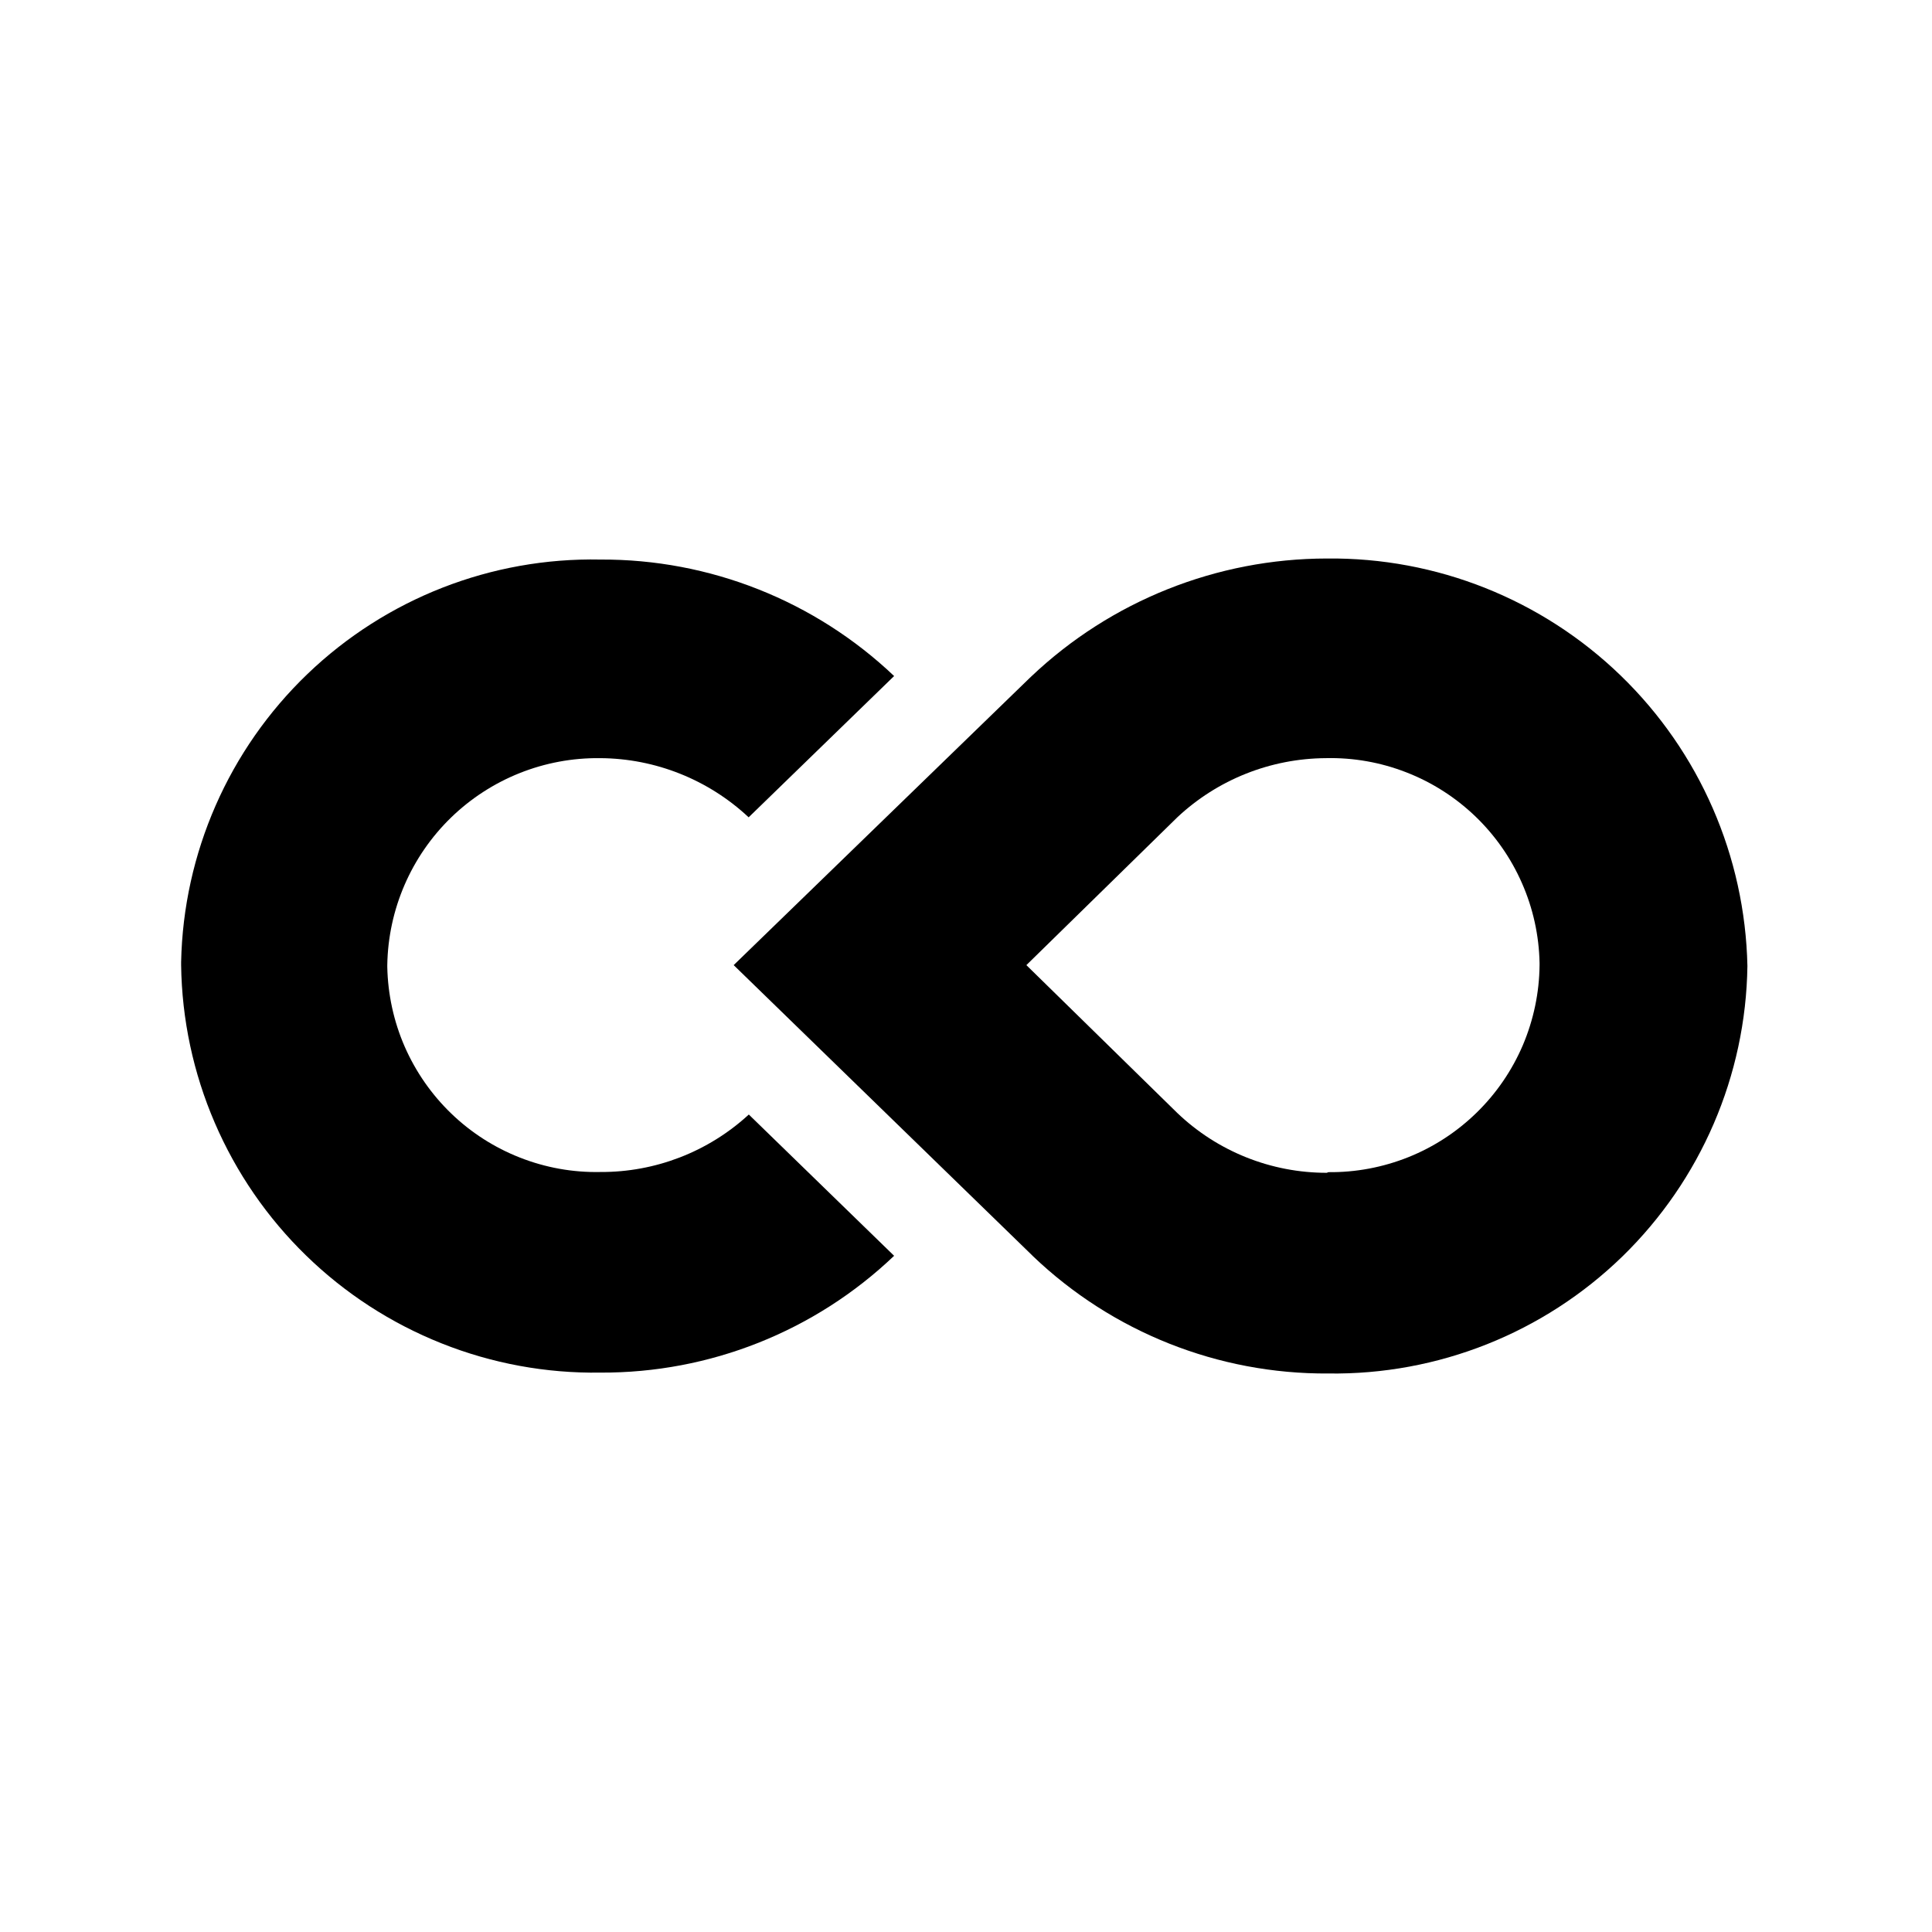
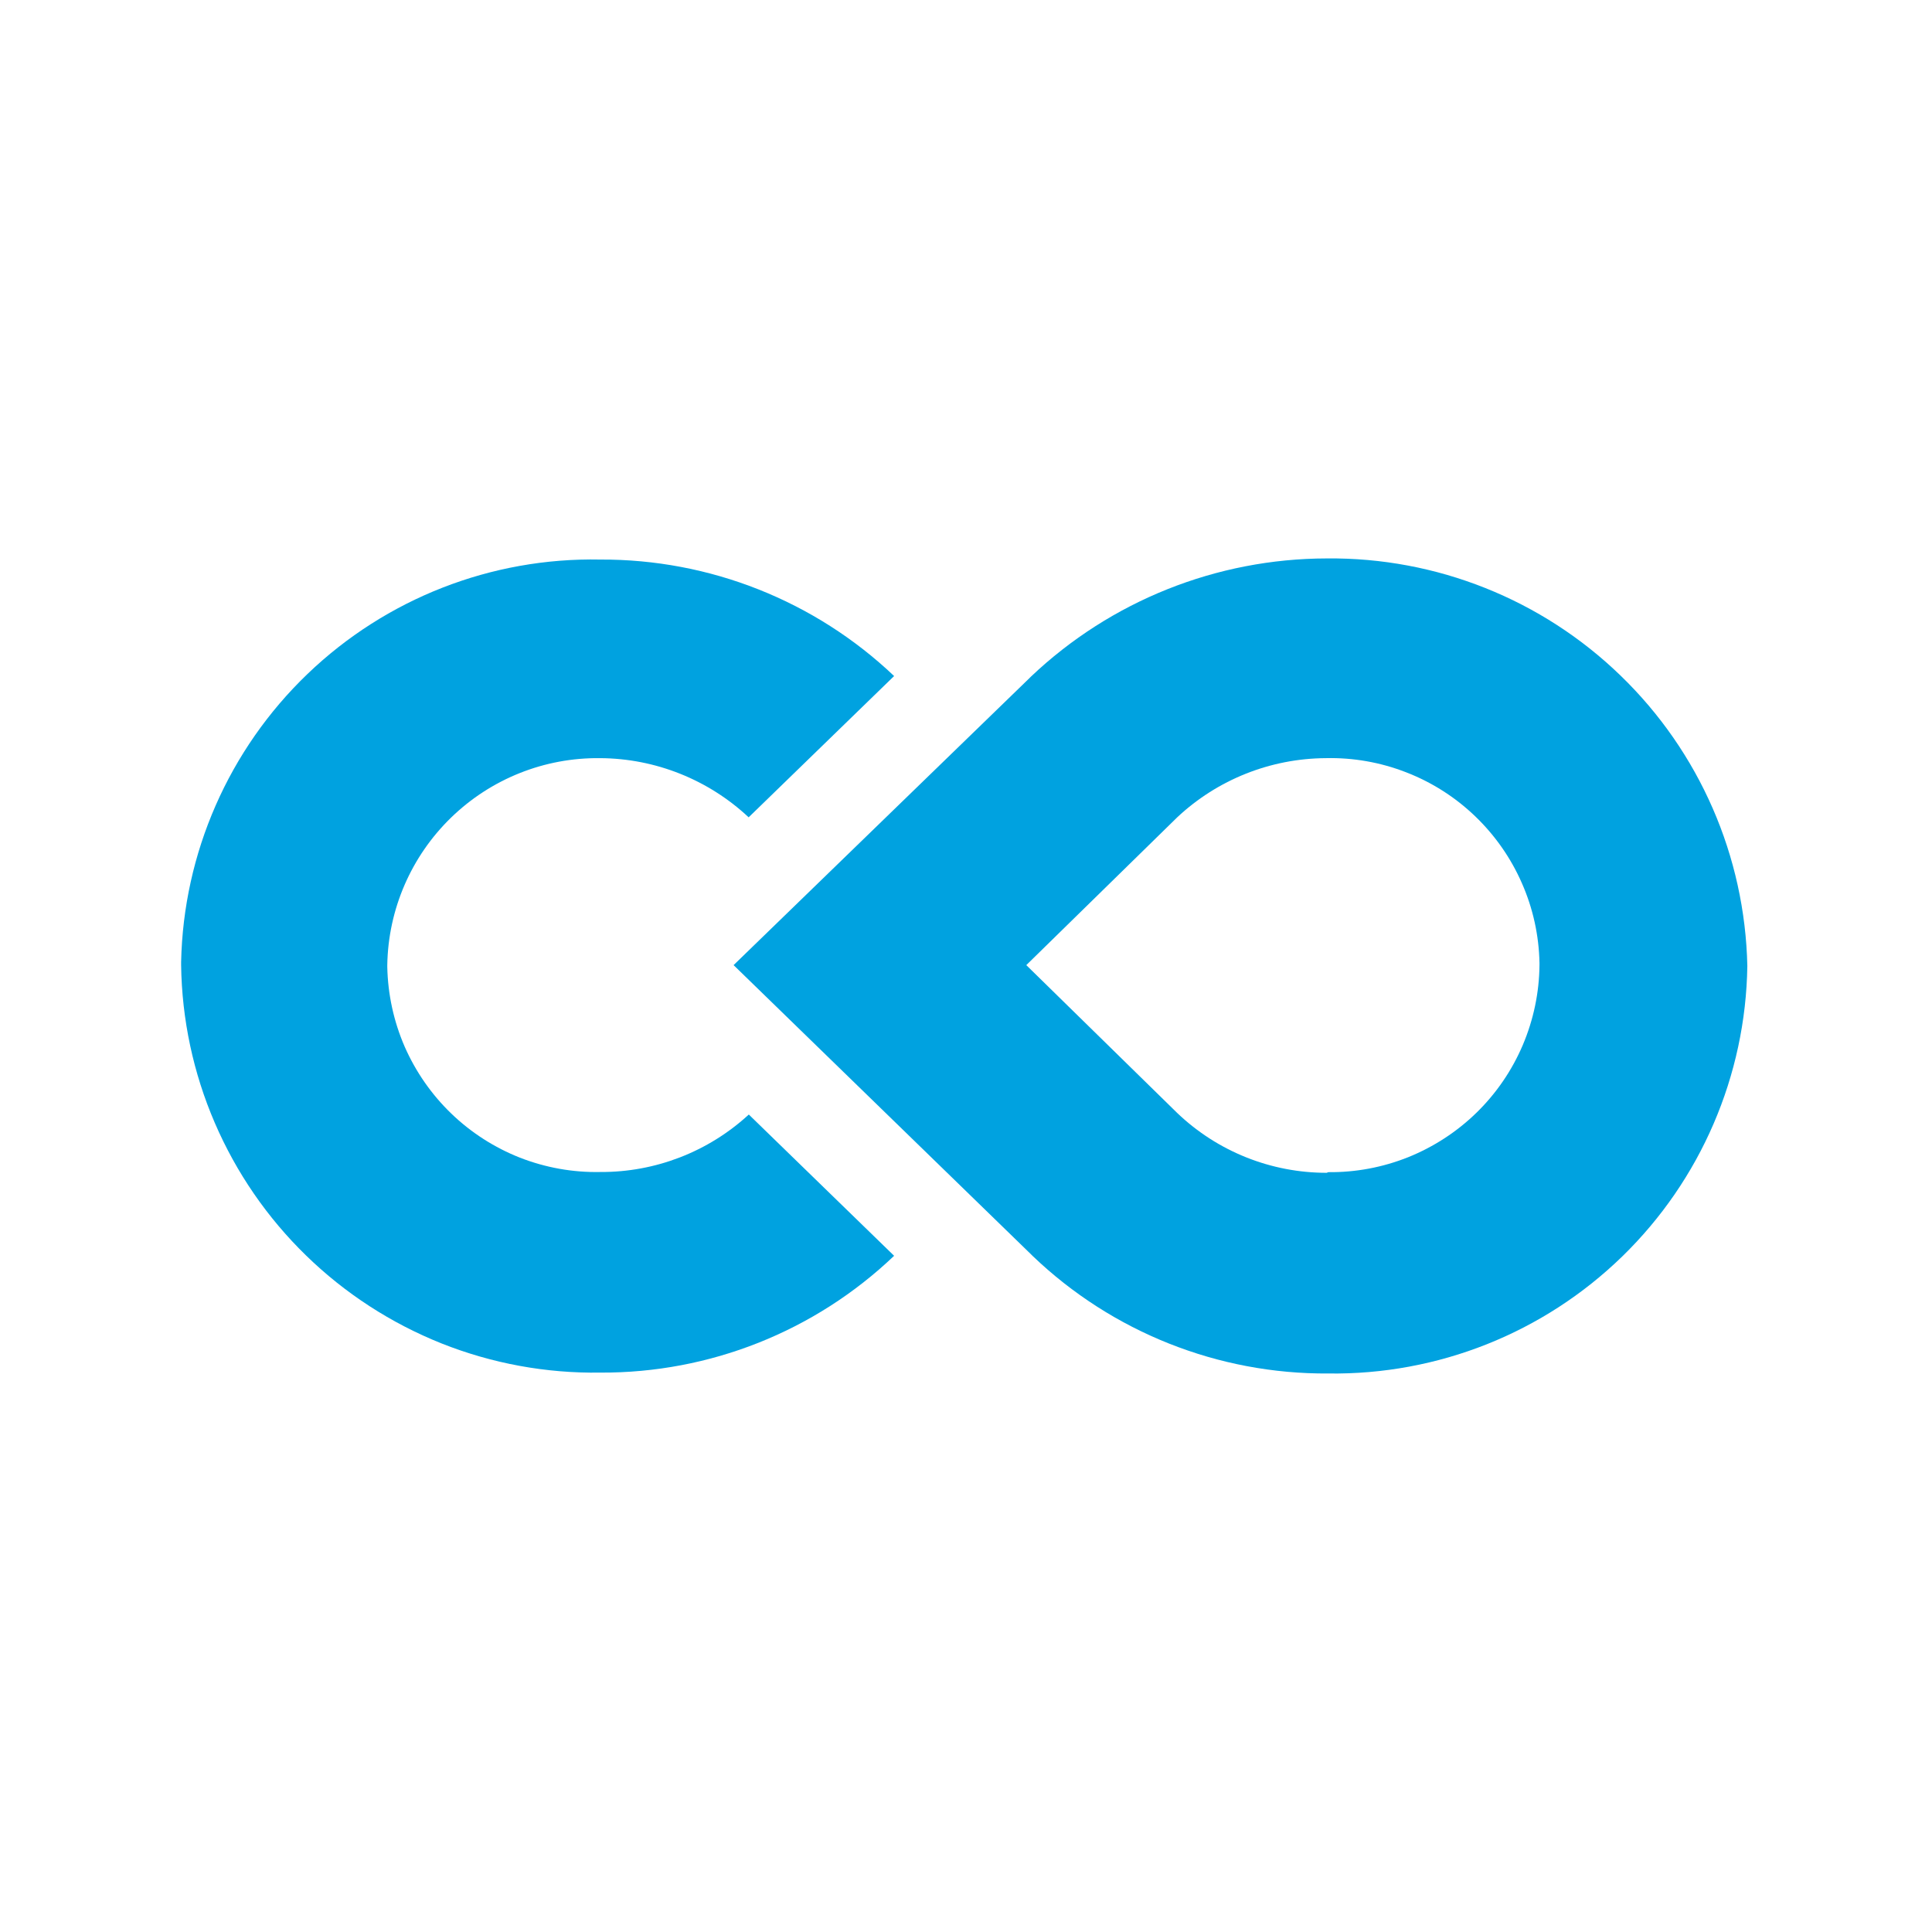
<svg xmlns="http://www.w3.org/2000/svg" width="24" height="24" viewBox="0 0 24 24" fill="none">
-   <path d="M7.457 14.559C7.116 14.566 6.777 14.505 6.459 14.38C6.142 14.256 5.852 14.07 5.606 13.833C5.361 13.597 5.164 13.314 5.027 13.001C4.891 12.689 4.818 12.352 4.811 12.011V11.989C4.822 11.297 5.107 10.638 5.603 10.156C6.099 9.675 6.765 9.409 7.457 9.418C8.142 9.422 8.8 9.685 9.3 10.153L11.107 8.398C10.123 7.463 8.815 6.944 7.457 6.951C6.103 6.924 4.795 7.436 3.819 8.373C2.842 9.311 2.278 10.598 2.25 11.951V11.989C2.259 12.663 2.401 13.329 2.668 13.948C2.935 14.568 3.321 15.129 3.805 15.599C4.288 16.069 4.86 16.439 5.486 16.688C6.113 16.938 6.783 17.061 7.457 17.051C8.816 17.058 10.124 16.538 11.107 15.6L9.302 13.845C8.799 14.308 8.14 14.563 7.457 14.559Z" fill="currentColor" />
-   <path d="M16.483 6.938C15.116 6.939 13.8 7.464 12.808 8.406L12.787 8.426L9.114 11.989L12.808 15.581L12.829 15.602C13.816 16.547 15.133 17.071 16.5 17.062C17.862 17.081 19.175 16.559 20.152 15.61C21.128 14.66 21.688 13.362 21.707 12C21.678 10.638 21.114 9.343 20.136 8.395C19.158 7.447 17.845 6.923 16.483 6.938ZM16.483 14.569C15.791 14.57 15.125 14.304 14.625 13.826L12.75 11.989L14.625 10.153C15.125 9.684 15.784 9.422 16.47 9.418C16.811 9.41 17.151 9.47 17.469 9.594C17.787 9.717 18.078 9.903 18.325 10.139C18.571 10.375 18.769 10.657 18.906 10.97C19.044 11.283 19.118 11.619 19.125 11.961V11.989C19.122 12.33 19.051 12.668 18.918 12.982C18.784 13.296 18.59 13.58 18.346 13.819C18.102 14.058 17.814 14.247 17.497 14.374C17.18 14.501 16.841 14.565 16.5 14.561L16.483 14.569Z" fill="currentColor" />
+   <path d="M7.457 14.559C7.116 14.566 6.777 14.505 6.459 14.381C6.142 14.256 5.852 14.07 5.606 13.833C5.361 13.597 5.164 13.314 5.027 13.002C4.891 12.689 4.818 12.352 4.811 12.011V11.989C4.822 11.297 5.107 10.639 5.603 10.157C6.099 9.675 6.765 9.409 7.457 9.418C8.142 9.422 8.8 9.685 9.3 10.153L11.107 8.398C10.123 7.463 8.815 6.945 7.457 6.951C6.103 6.924 4.795 7.436 3.819 8.373C2.842 9.311 2.278 10.598 2.25 11.951V11.989C2.259 12.663 2.401 13.329 2.668 13.948C2.935 14.568 3.321 15.129 3.805 15.599C4.288 16.069 4.86 16.439 5.486 16.689C6.113 16.938 6.783 17.061 7.457 17.051C8.816 17.058 10.124 16.538 11.107 15.6L9.302 13.845C8.799 14.308 8.14 14.563 7.457 14.559Z" fill="#00A2E0" />
+   <path d="M16.482 6.937C15.114 6.939 13.799 7.464 12.807 8.405L12.786 8.426L9.113 11.989L12.807 15.581L12.828 15.602C13.815 16.547 15.132 17.071 16.499 17.062C17.861 17.081 19.174 16.559 20.151 15.609C21.127 14.66 21.686 13.362 21.706 12C21.677 10.638 21.113 9.343 20.134 8.395C19.157 7.447 17.844 6.923 16.482 6.937ZM16.482 14.569C15.79 14.57 15.124 14.304 14.624 13.826L12.749 11.989L14.624 10.153C15.124 9.684 15.783 9.422 16.469 9.418C16.81 9.41 17.15 9.47 17.468 9.594C17.786 9.717 18.077 9.902 18.324 10.139C18.57 10.375 18.768 10.657 18.905 10.97C19.043 11.282 19.117 11.619 19.124 11.96V11.989C19.121 12.33 19.05 12.667 18.917 12.981C18.783 13.296 18.589 13.58 18.345 13.819C18.101 14.058 17.812 14.246 17.496 14.374C17.179 14.501 16.84 14.565 16.499 14.561L16.482 14.569Z" fill="#00A2E0" />
</svg>
